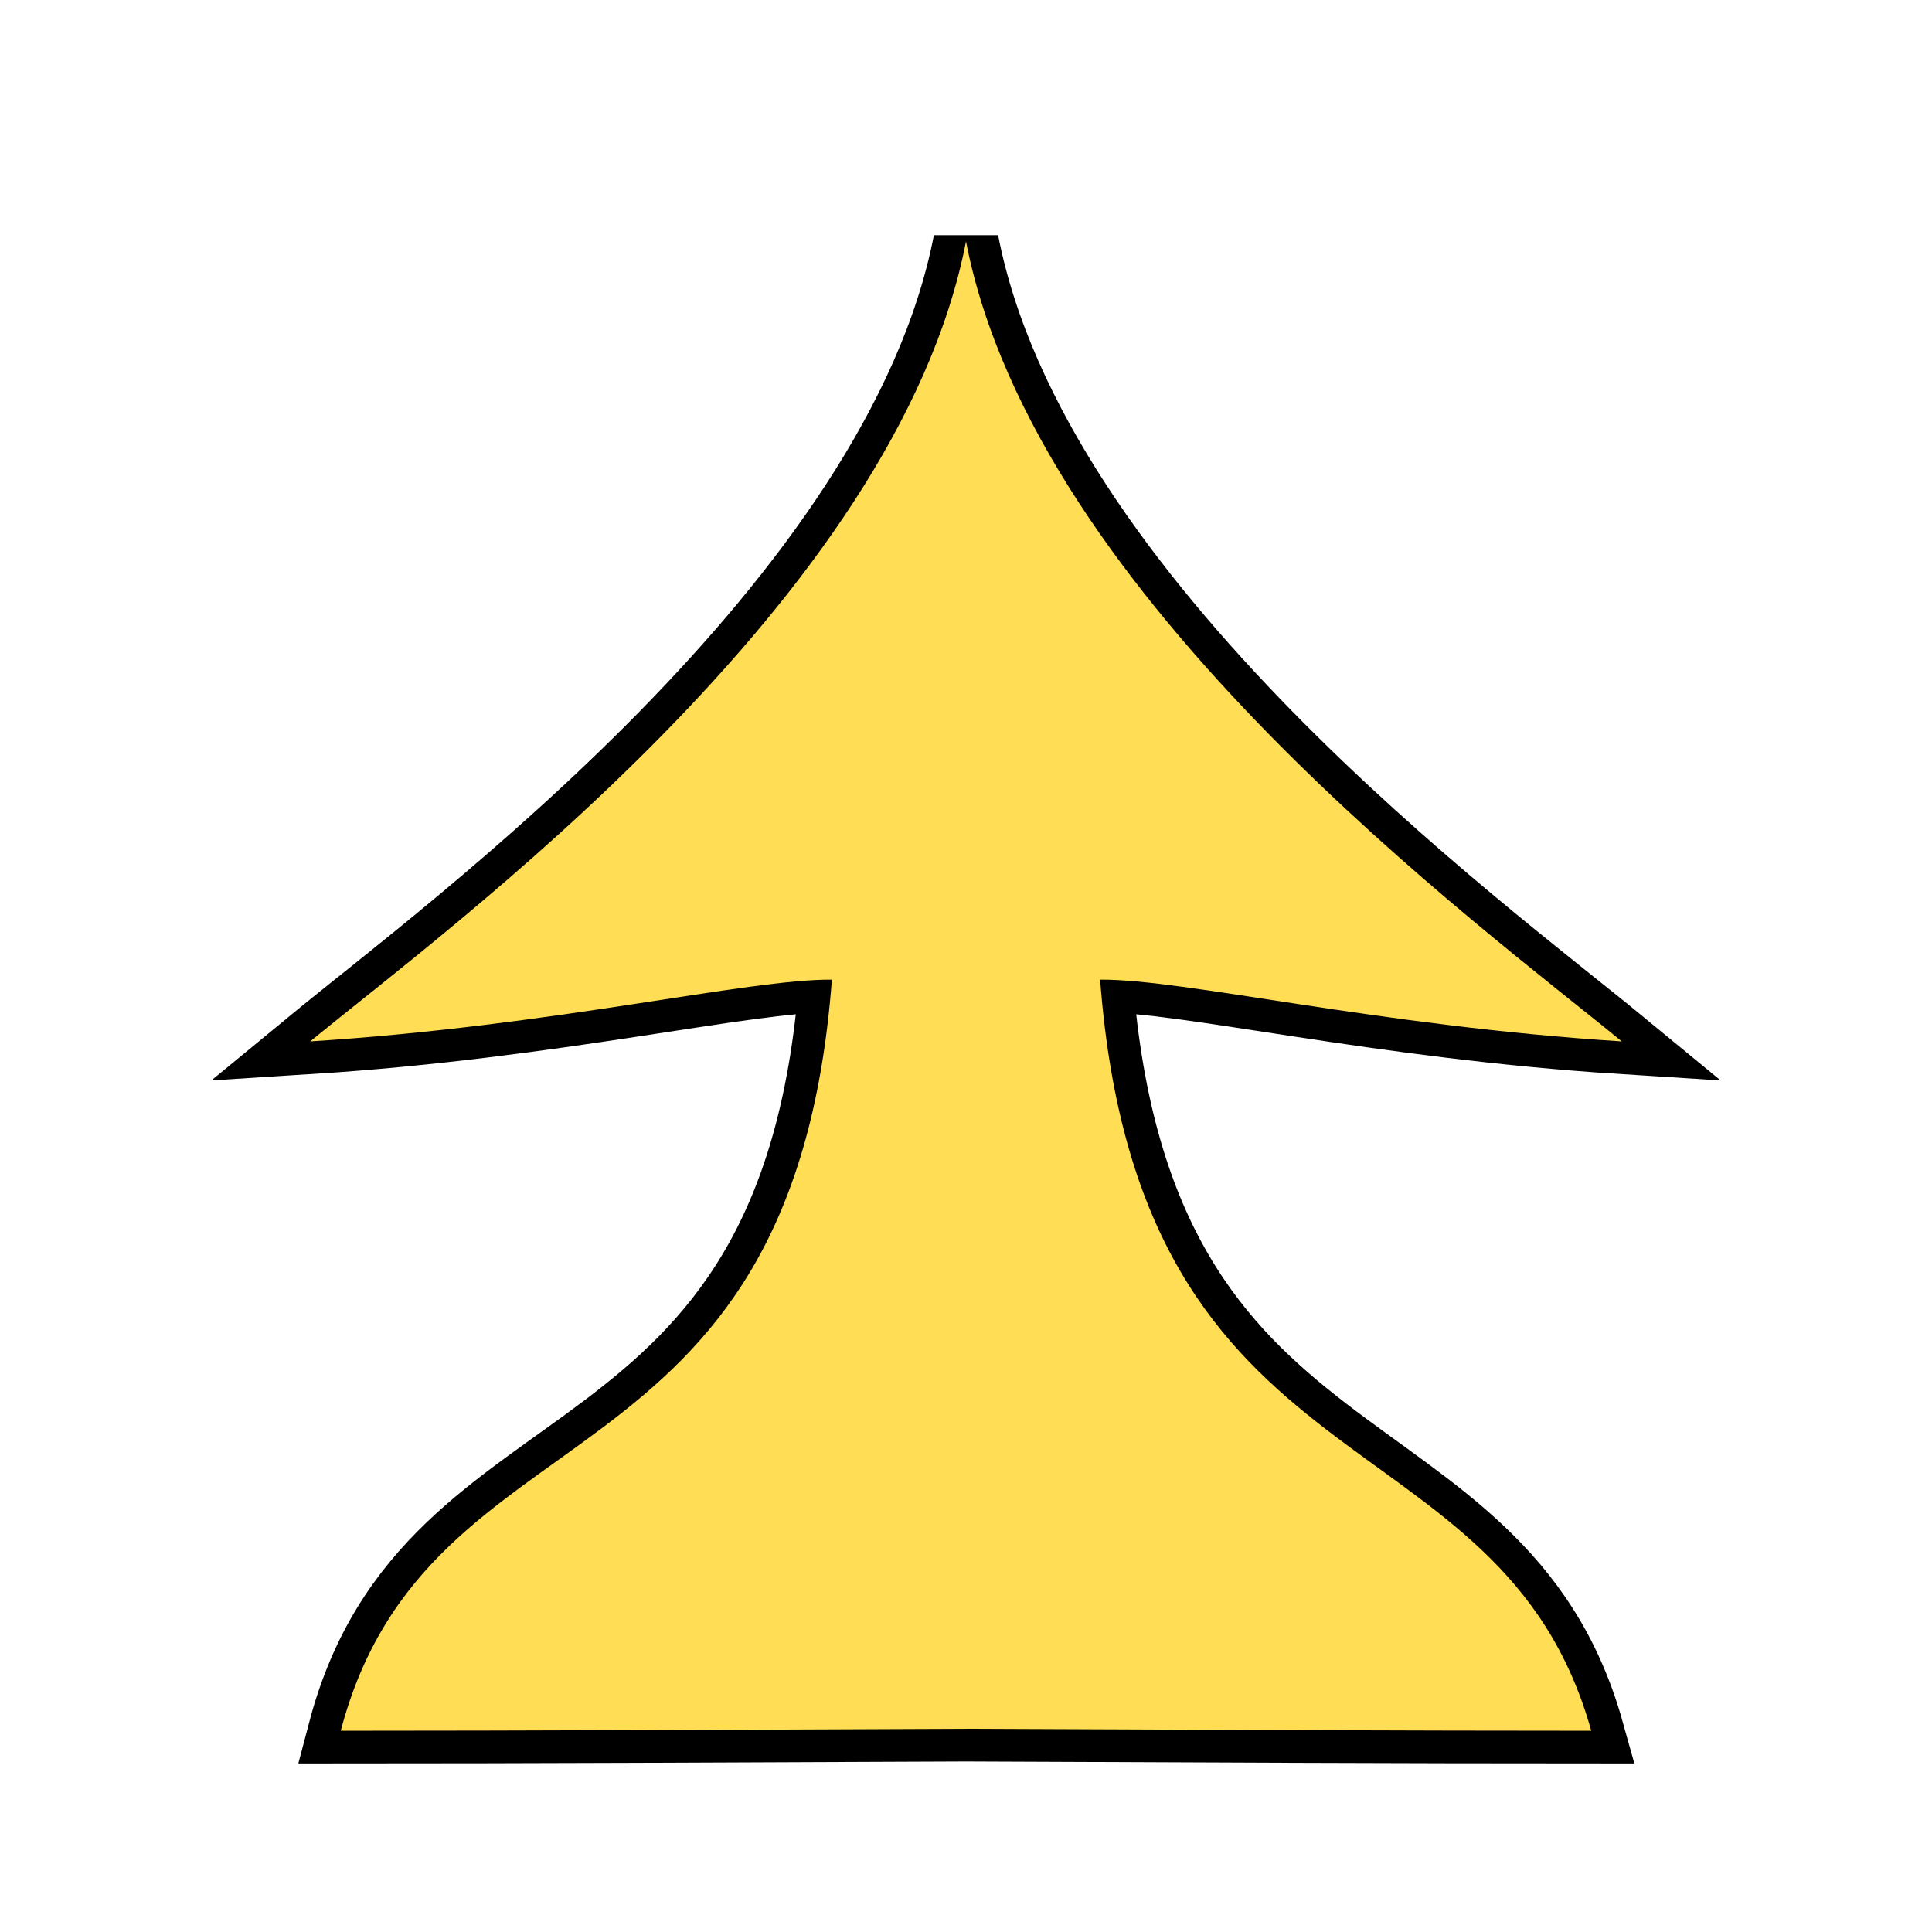
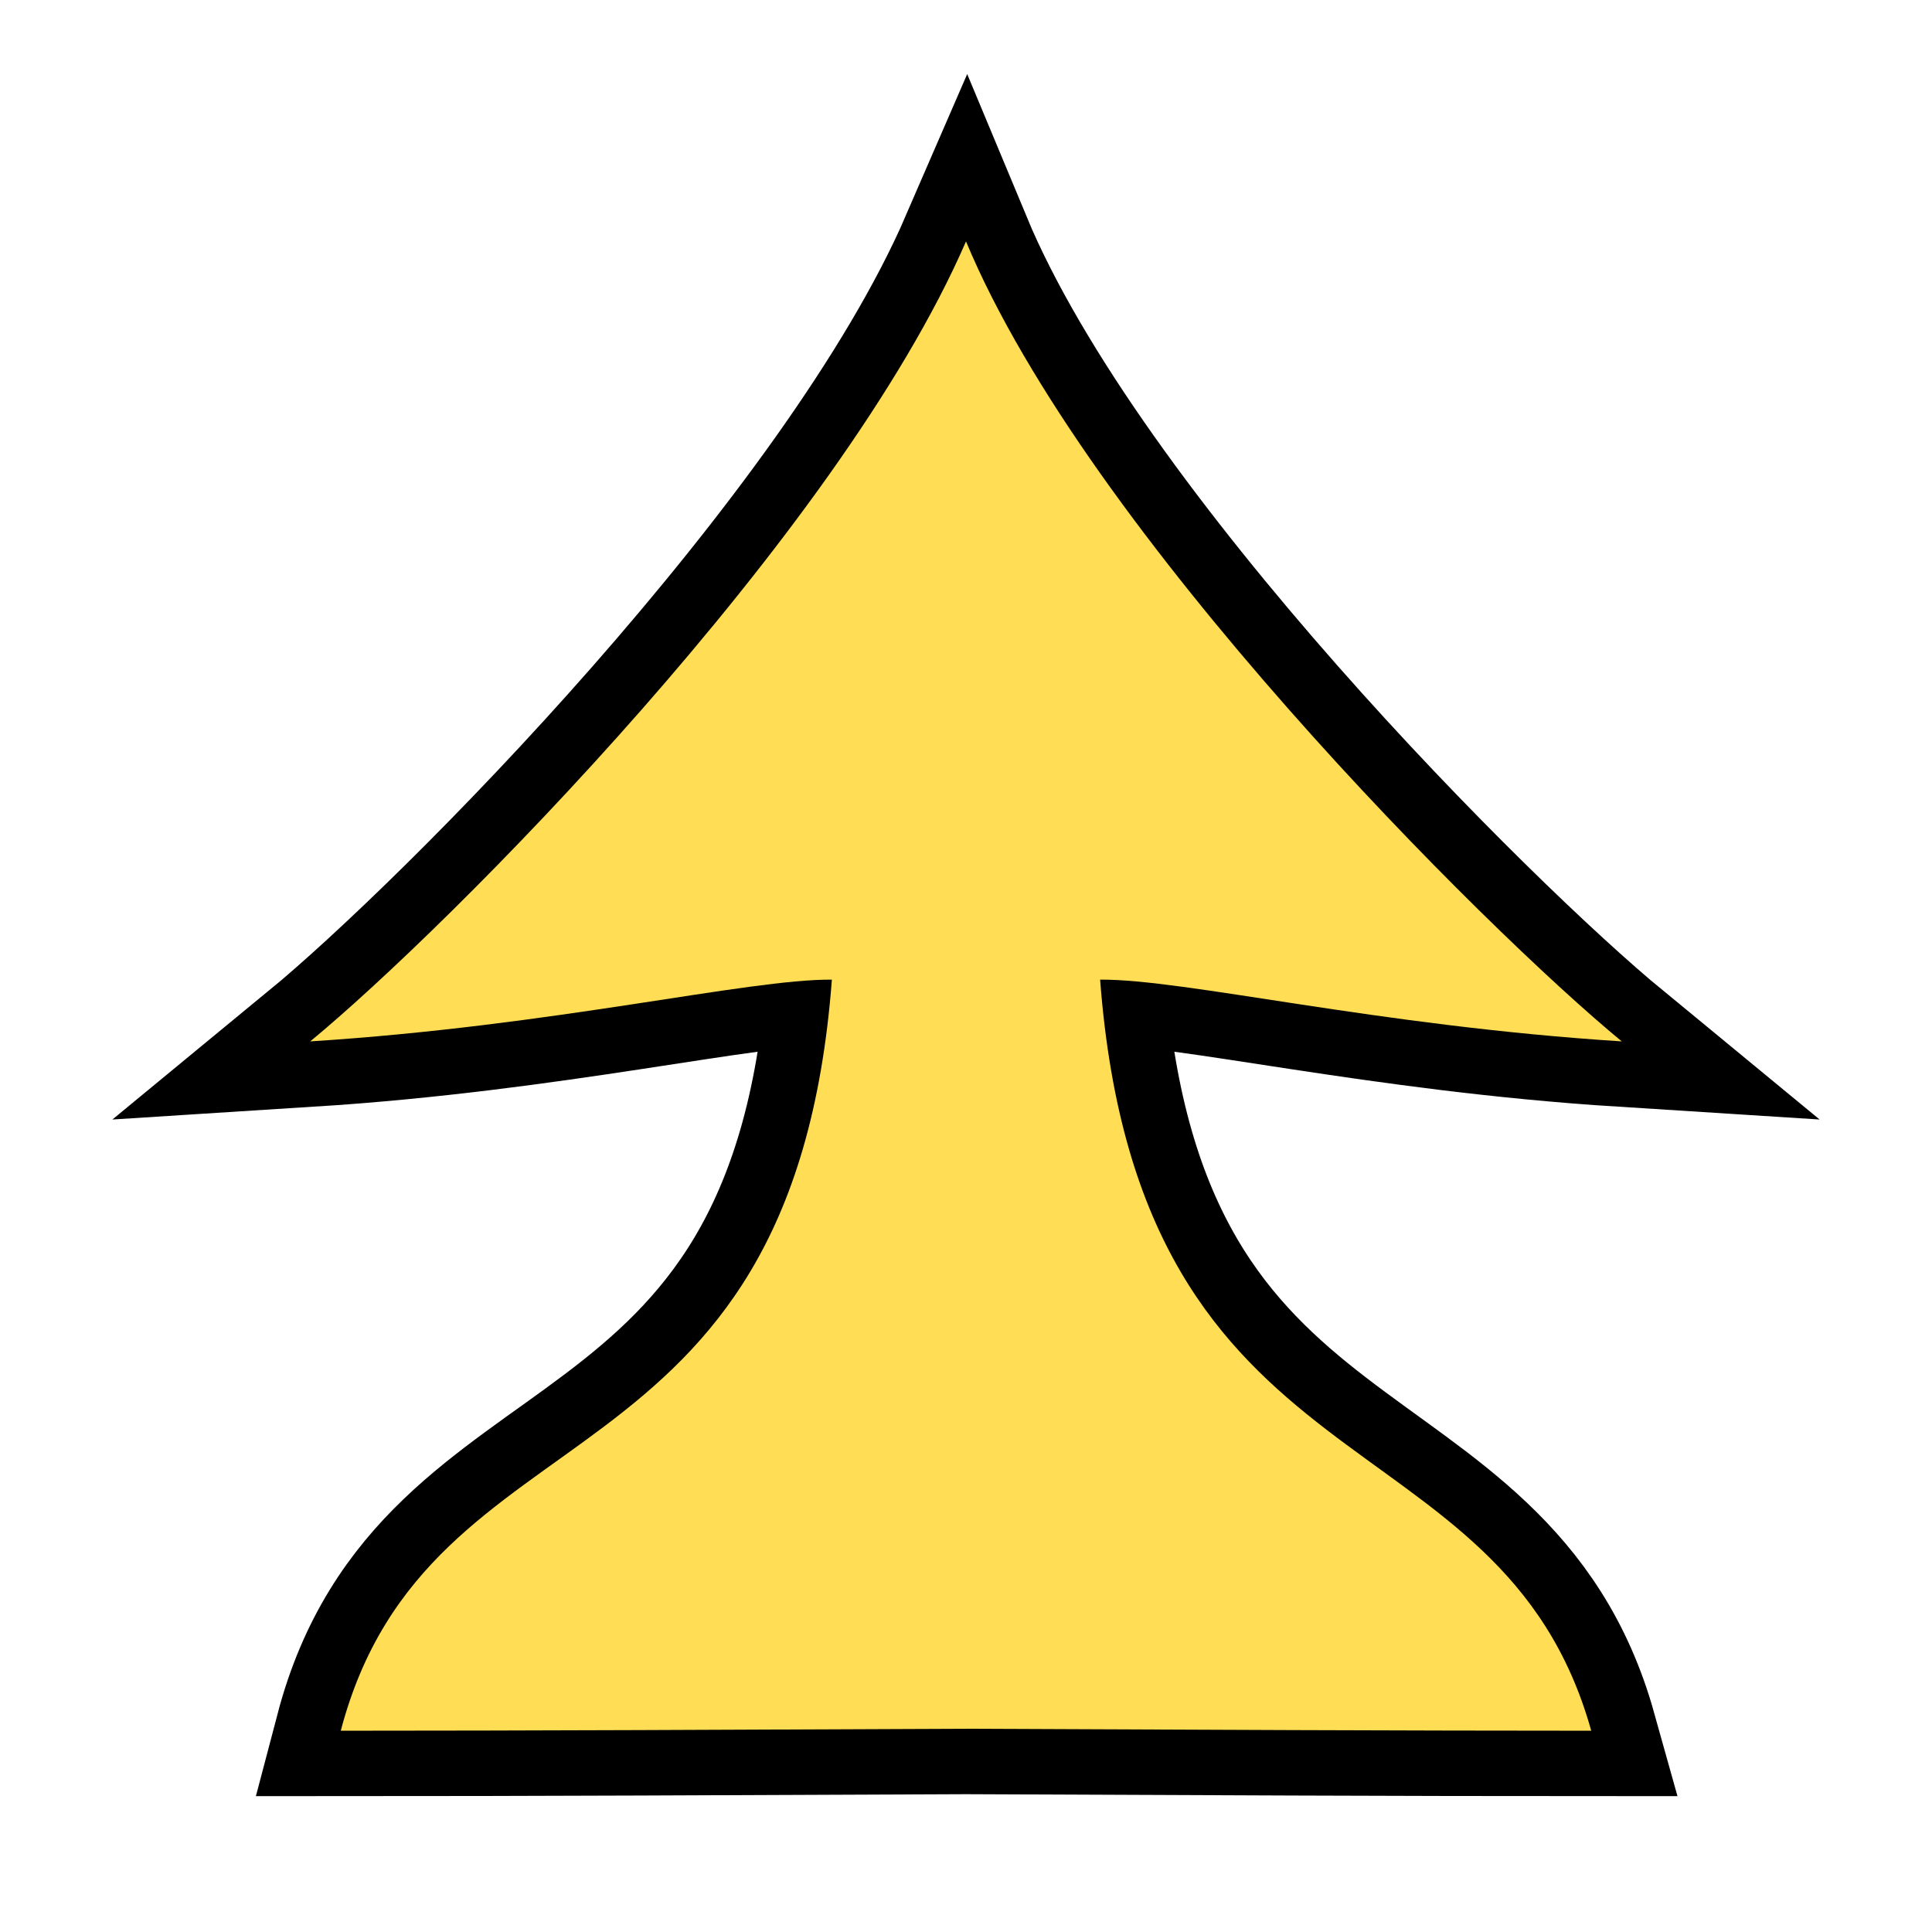
<svg xmlns="http://www.w3.org/2000/svg" id="svg4260" version="1.1" viewBox="0 0 50 50" clip-rule="evenodd" fill-rule="evenodd" image-rendering="optimizeQuality" shape-rendering="geometricPrecision" height="177.17" width="177.17">
  <defs id="defs4264">
    </defs>
-   <path id="path2176-6" style="fill:#ffdd55;fill-opacity:1;stroke:#000000;stroke-width:1.693;stroke-linecap:round;stroke-linejoin:miter;stroke-miterlimit:4;stroke-dasharray:none;stroke-opacity:1;paint-order:stroke fill markers" d="M 25,6.248 C 23.2,15.55 11.577,24.03 8.029,26.951 14.361,26.549 19.354,25.336 21.529,25.353 20.503,38.891 11.088,36.164 8.819,44.791 c 4.69,0 10.414,-0.026 16.181,-0.051 5.767,0.025 11.491,0.051 16.181,0.051 -2.348,-8.393 -11.684,-5.901 -12.71,-19.438 2.175,-0.017 7.168,1.196 13.5,1.598 C 38.423,24.03 26.8,15.55 25,6.248 Z" />
+   <path id="path2176-6" style="fill:#ffdd55;fill-opacity:1;stroke:#000000;stroke-width:3.387;stroke-linecap:round;stroke-linejoin:miter;stroke-miterlimit:4;stroke-dasharray:none;stroke-opacity:1;paint-order:stroke fill markers" d="M 25,6.248 C 21.693,13.88 11.577,24.03 8.029,26.951 14.361,26.549 19.354,25.336 21.529,25.353 20.503,38.891 11.088,36.164 8.819,44.791 c 4.69,0 10.414,-0.026 16.181,-0.051 5.767,0.025 11.491,0.051 16.181,0.051 -2.348,-8.393 -11.684,-5.901 -12.71,-19.438 2.175,-0.017 7.168,1.196 13.5,1.598 C 38.423,24.03 28.144,13.798 25,6.248 Z" />
</svg>
